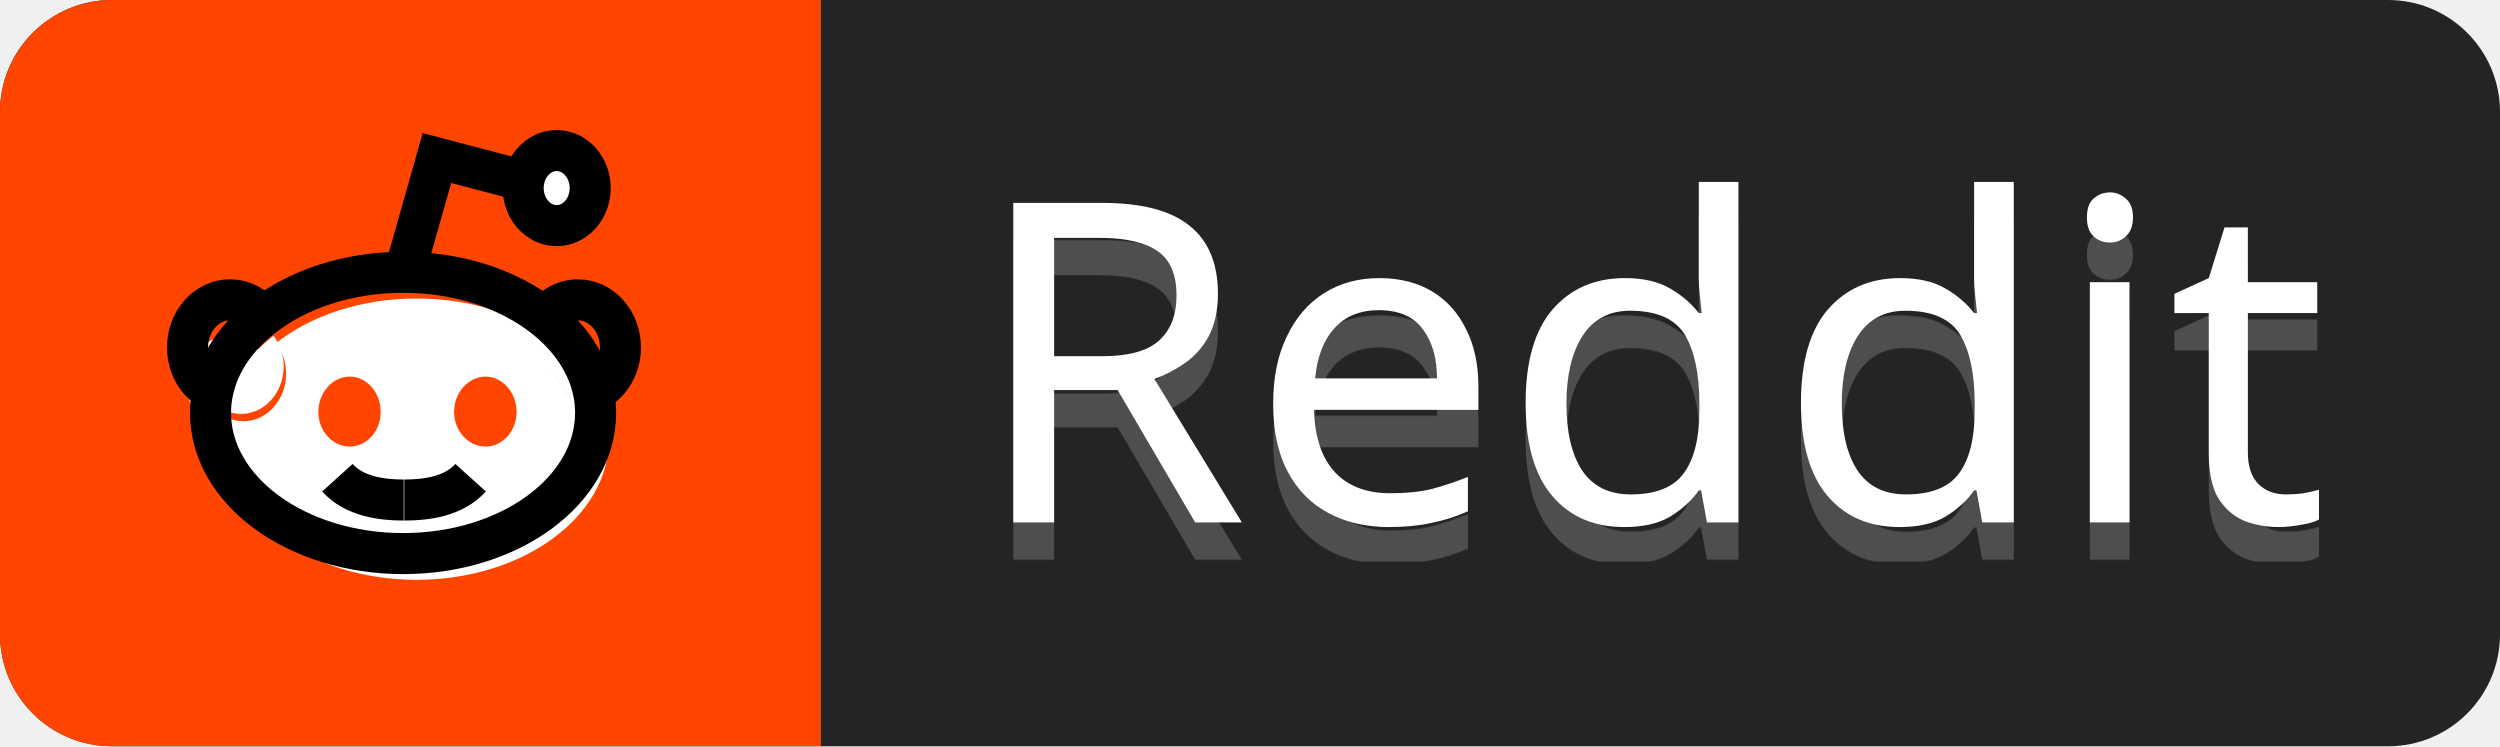
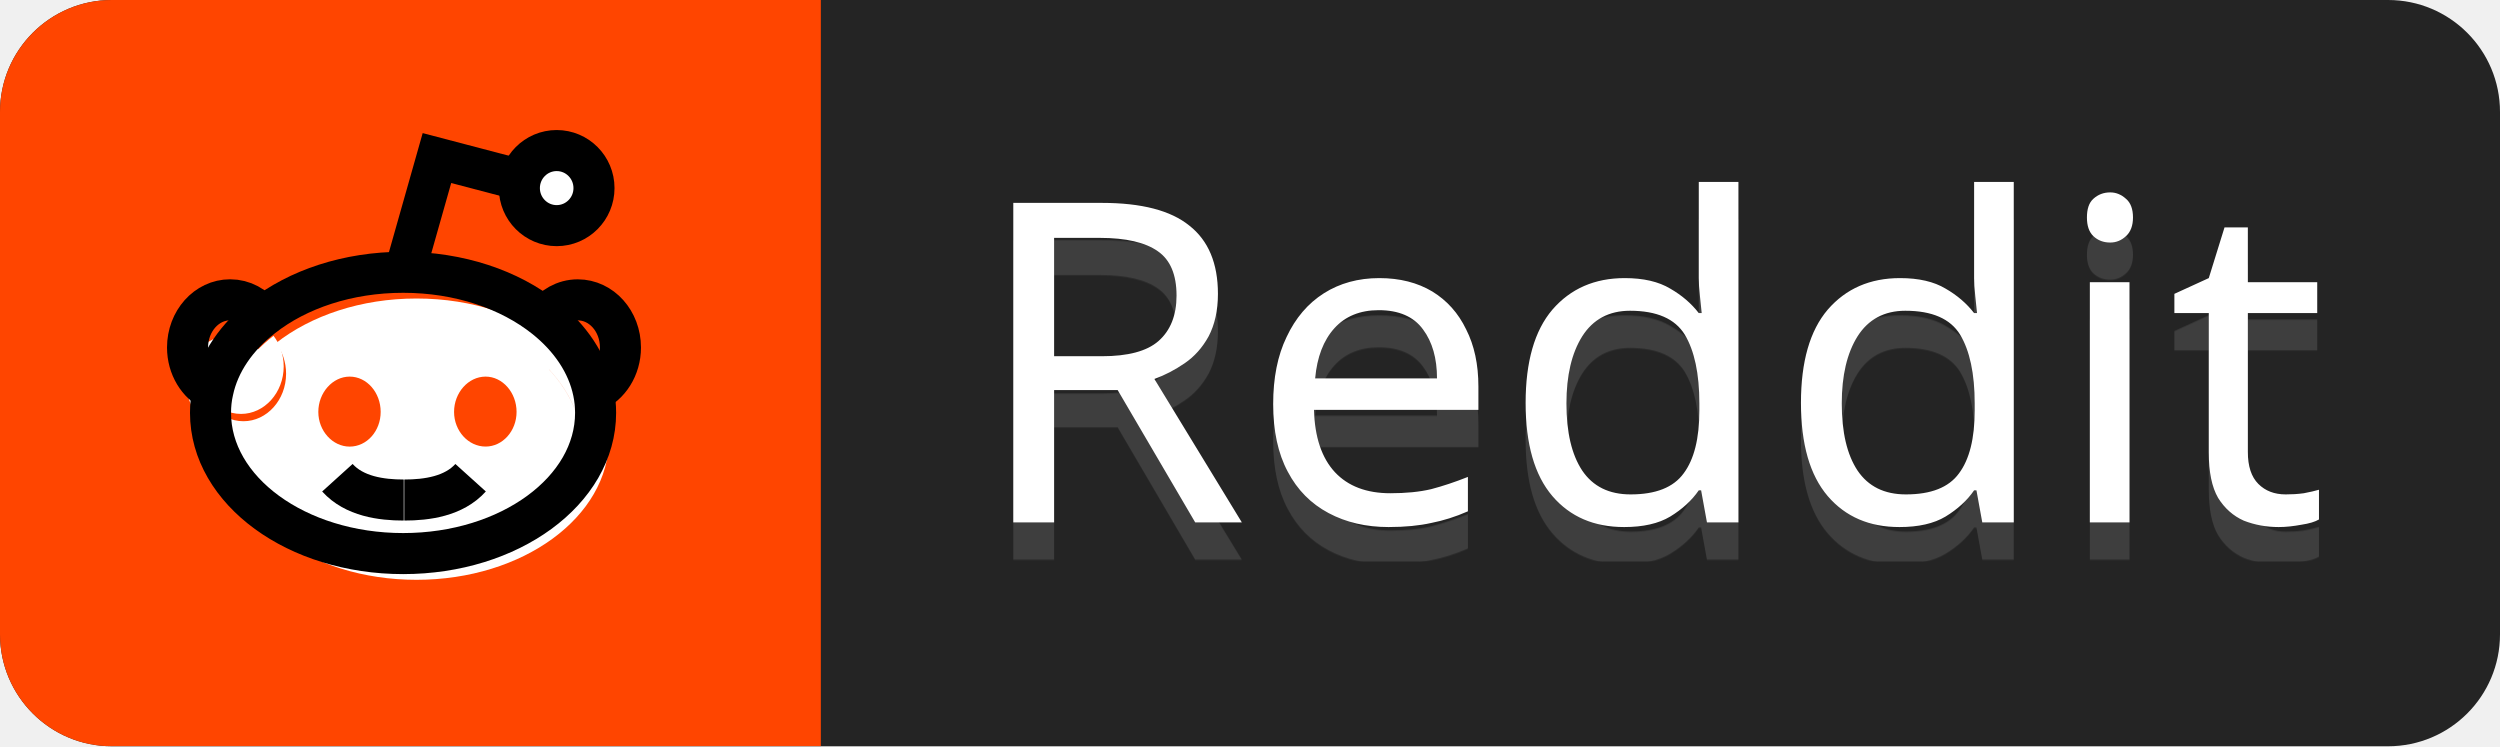
- <svg xmlns="http://www.w3.org/2000/svg" xmlns:xlink="http://www.w3.org/1999/xlink" width="67px" height="20px" viewBox="0 0 67 20" version="1.1">
+ <svg xmlns="http://www.w3.org/2000/svg" xmlns:xlink="http://www.w3.org/1999/xlink" width="67" height="20" viewBox="0 0 67 20">
  <defs>
-     <rect id="path-1" x="0" y="0" width="67" height="20" rx="3" />
-     <filter x="-50%" y="-50%" width="200%" height="200%" filterUnits="objectBoundingBox" id="filter-3">
-       <feOffset dx="0" dy="0" in="SourceAlpha" result="shadowOffsetInner1" />
-       <feGaussianBlur stdDeviation="0" in="shadowOffsetInner1" result="shadowBlurInner1" />
-       <feComposite in="shadowBlurInner1" in2="SourceAlpha" operator="arithmetic" k2="-1" k3="1" result="shadowInnerInner1" />
-       <feColorMatrix values="0 0 0 0 0   0 0 0 0 0   0 0 0 0 0  0 0 0 0.35 0" in="shadowInnerInner1" type="matrix" result="shadowMatrixInner1" />
-       <feMerge>
-         <feMergeNode in="SourceGraphic" />
-         <feMergeNode in="shadowMatrixInner1" />
-       </feMerge>
+     <rect id="reddit-a" width="67" height="20" rx="3" />
+     <rect id="reddit-c" width="22" height="20" />
+     <filter id="reddit-d" width="100%" height="100%" x="0%" y="0%" filterUnits="objectBoundingBox">
+       <feOffset in="SourceAlpha" result="shadowOffsetInner1" />
+       <feComposite in="shadowOffsetInner1" in2="SourceAlpha" k2="-1" k3="1" operator="arithmetic" result="shadowInnerInner1" />
+       <feColorMatrix in="shadowInnerInner1" values="0 0 0 0 0   0 0 0 0 0   0 0 0 0 0  0 0 0 0.5 0" />
    </filter>
-     <filter x="-50%" y="-50%" width="200%" height="200%" filterUnits="objectBoundingBox" id="filter-4">
-       <feOffset dx="0" dy="1" in="SourceAlpha" result="shadowOffsetOuter1" />
-       <feGaussianBlur stdDeviation="0" in="shadowOffsetOuter1" result="shadowBlurOuter1" />
-       <feColorMatrix values="0 0 0 0 0.347   0 0 0 0 0.347   0 0 0 0 0.347  0 0 0 0.349 0" in="shadowBlurOuter1" type="matrix" result="shadowMatrixOuter1" />
-       <feMerge>
-         <feMergeNode in="shadowMatrixOuter1" />
-         <feMergeNode in="SourceGraphic" />
-       </feMerge>
+     <text id="reddit-f" fill="#FFF" font-family="AvenirNext-Medium, Avenir Next" font-size="12" font-weight="400">
+       <tspan x="26" y="14">Reddit</tspan>
+     </text>
+     <filter id="reddit-e" width="102%" height="118.8%" x="-1%" y="-3.1%" filterUnits="objectBoundingBox">
+       <feOffset dy="1" in="SourceAlpha" result="shadowOffsetOuter1" />
+       <feColorMatrix in="shadowOffsetOuter1" values="0 0 0 0 0.347   0 0 0 0 0.347   0 0 0 0 0.347  0 0 0 0.498 0" />
    </filter>
  </defs>
-   <g id="Page-1" stroke="none" stroke-width="1" fill="none" fill-rule="evenodd">
-     <g id="GET" transform="translate(-152, -61)">
-       <g id="reddit" transform="translate(152, 61)">
-         <mask id="mask-2" fill="white">
-           <use xlink:href="#path-1" />
-         </mask>
-         <use id="Mask" fill="#242424" xlink:href="#path-1" />
-         <rect id="颜色" fill="#FF4500" filter="url(#filter-3)" mask="url(#mask-2)" x="0" y="0" width="22" height="20" />
-         <text id="Cancel" fill="#FFFFFF" filter="url(#filter-4)" mask="url(#mask-2)" font-family="Avenir Next" font-size="12" font-weight="420">
-           <tspan x="26" y="14">Reddit</tspan>
-         </text>
-         <path d="M15.136,9 C15.768,9 16.278,9.571 16.278,10.277 C16.278,10.816 15.977,11.278 15.554,11.462 C15.4,10.707 14.932,10.016 14.253,9.478 C14.455,9.185 14.776,9 15.136,9 L15.136,9 Z M14.251,9.478 C14.93,10.016 15.397,10.707 15.553,11.462 C15.421,11.518 15.281,11.549 15.136,11.549 C14.51,11.549 14,10.979 14,10.277 C14,9.973 14.091,9.696 14.251,9.478 L14.251,9.478 Z" id="Shape" fill="#FFFFFF" mask="url(#mask-2)" />
-         <ellipse id="Oval" fill="#FFFFFF" mask="url(#mask-2)" cx="14.898" cy="5.006" rx="0.898" ry="1.006" />
-         <path d="M12.483,10.001 C12.938,10.001 13.313,10.43 13.313,10.946 C13.313,11.457 12.938,11.876 12.483,11.876 C12.022,11.876 11.638,11.457 11.638,10.946 C11.636,10.43 12.02,10.001 12.483,10.001 L12.483,10.001 Z M9.671,10.946 C9.671,11.457 9.302,11.875 8.84,11.875 C8.384,11.875 8,11.457 8,10.946 C8,10.429 8.384,10 8.84,10 C9.302,10 9.671,10.429 9.671,10.946 L9.671,10.946 Z" id="Shape" fill="#FF4500" mask="url(#mask-2)" />
-         <path d="M13.844,11.039 C13.844,10.522 13.47,10.093 13.014,10.093 C12.552,10.093 12.169,10.522 12.169,11.039 C12.169,11.55 12.552,11.968 13.014,11.968 C13.47,11.968 13.844,11.551 13.844,11.039 L13.844,11.039 Z M6.525,11.289 C7.151,11.289 7.667,10.718 7.667,10.017 C7.667,9.701 7.565,9.413 7.395,9.196 C8.337,8.457 9.677,8 11.163,8 C12.669,8 14.019,8.467 14.961,9.218 C14.801,9.435 14.707,9.712 14.707,10.017 C14.707,10.718 15.218,11.289 15.844,11.289 C15.991,11.289 16.132,11.256 16.262,11.202 C16.3,11.386 16.32,11.577 16.32,11.767 C16.32,13.855 14.013,15.539 11.162,15.539 C8.312,15.539 6,13.854 6,11.767 C6,11.566 6.019,11.37 6.063,11.18 C6.204,11.251 6.359,11.289 6.524,11.289 L6.525,11.289 Z M9.371,10.093 C8.915,10.093 8.531,10.523 8.531,11.039 C8.531,11.55 8.915,11.969 9.371,11.969 C9.833,11.969 10.202,11.551 10.202,11.039 C10.202,10.522 9.833,10.093 9.371,10.093 L9.371,10.093 Z" id="Shape" fill="#FFFFFF" mask="url(#mask-2)" />
-         <path d="M7.603,9.821 C7.603,10.522 7.087,11.093 6.461,11.093 C6.296,11.093 6.141,11.055 6,10.984 C6.16,10.223 6.64,9.533 7.33,9 C7.5,9.217 7.603,9.506 7.603,9.821 L7.603,9.821 Z" id="Shape" fill="#FFFFFF" mask="url(#mask-2)" />
-         <path d="M7.01,9.457 C6.32,9.989 5.839,10.68 5.679,11.441 C5.282,11.246 5,10.799 5,10.277 C5,9.571 5.51,9 6.141,9 C6.491,9 6.802,9.174 7.01,9.457 L7.01,9.457 Z" id="Shape" fill="#FFFFFF" mask="url(#mask-2)" />
-         <g id="Group" mask="url(#mask-2)" stroke="#000000" stroke-width="1.1">
-           <g transform="translate(5, 4)">
-             <path d="M0.706,6.476 C0.308,6.282 0.026,5.835 0.026,5.313 C0.026,4.606 0.537,4.035 1.167,4.035 C1.518,4.035 1.829,4.209 2.038,4.492 M9.602,4.514 C9.806,4.221 10.127,4.036 10.485,4.036 C11.118,4.036 11.628,4.607 11.628,5.313 C11.628,5.852 11.327,6.314 10.904,6.498" id="Shape" />
-             <path d="M8.987,0.834 L6.71,0.236 L5.87,3.199" id="Shape" />
-             <ellipse id="Oval" cx="9.919" cy="1.041" rx="0.898" ry="1.006" />
-             <path d="M2.036,4.493 C2.978,3.753 4.319,3.297 5.805,3.297 C7.311,3.297 8.66,3.764 9.602,4.514 C10.281,5.053 10.749,5.743 10.904,6.498 C10.943,6.683 10.962,6.873 10.962,7.064 C10.962,9.151 8.656,10.836 5.805,10.836 C2.954,10.836 0.642,9.151 0.642,7.064 C0.642,6.863 0.662,6.667 0.706,6.477 C0.866,5.716 1.347,5.025 2.036,4.493 L2.036,4.493 Z" id="Shape" />
-             <path d="M4.042,8.803 C4.494,9.303 5.218,9.401 5.82,9.401 M7.612,8.803 C7.161,9.303 6.437,9.401 5.835,9.401" id="Shape" />
-           </g>
-         </g>
+   <g fill="none" fill-rule="evenodd">
+     <mask id="reddit-b" fill="#fff">
+       <use xlink:href="#reddit-a" />
+     </mask>
+     <use fill="#242424" xlink:href="#reddit-a" />
+     <g mask="url(#reddit-b)">
+       <use fill="#FF4500" xlink:href="#reddit-c" />
+       <use fill="#000" filter="url(#reddit-d)" xlink:href="#reddit-c" />
+     </g>
+     <g fill="#FFF" mask="url(#reddit-b)">
+       <use filter="url(#reddit-e)" xlink:href="#reddit-f" />
+       <use xlink:href="#reddit-f" />
+     </g>
+     <path fill="#FFF" d="M15.136,9 C15.768,9 16.278,9.571 16.278,10.277 C16.278,10.816 15.977,11.278 15.554,11.462 C15.4,10.707 14.932,10.016 14.253,9.478 C14.455,9.185 14.776,9 15.136,9 L15.136,9 Z M14.251,9.478 C14.93,10.016 15.397,10.707 15.553,11.462 C15.421,11.518 15.281,11.549 15.136,11.549 C14.51,11.549 14,10.979 14,10.277 C14,9.973 14.091,9.696 14.251,9.478 L14.251,9.478 Z" mask="url(#reddit-b)" />
+     <ellipse cx="14.898" cy="5.006" fill="#FFF" mask="url(#reddit-b)" rx="1" ry="1.006" />
+     <path fill="#FF4500" d="M12.483,10.001 C12.938,10.001 13.313,10.43 13.313,10.946 C13.313,11.457 12.938,11.876 12.483,11.876 C12.022,11.876 11.638,11.457 11.638,10.946 C11.636,10.43 12.02,10.001 12.483,10.001 L12.483,10.001 Z M9.671,10.946 C9.671,11.457 9.302,11.875 8.84,11.875 C8.384,11.875 8,11.457 8,10.946 C8,10.429 8.384,10 8.84,10 C9.302,10 9.671,10.429 9.671,10.946 L9.671,10.946 Z" mask="url(#reddit-b)" />
+     <path fill="#FFF" d="M13.844,11.039 C13.844,10.522 13.47,10.093 13.014,10.093 C12.552,10.093 12.169,10.522 12.169,11.039 C12.169,11.55 12.552,11.968 13.014,11.968 C13.47,11.968 13.844,11.551 13.844,11.039 L13.844,11.039 Z M6.525,11.289 C7.151,11.289 7.667,10.718 7.667,10.017 C7.667,9.701 7.565,9.413 7.395,9.196 C8.337,8.457 9.677,8 11.163,8 C12.669,8 14.019,8.467 14.961,9.218 C14.801,9.435 14.707,9.712 14.707,10.017 C14.707,10.718 15.218,11.289 15.844,11.289 C15.991,11.289 16.132,11.256 16.262,11.202 C16.3,11.386 16.32,11.577 16.32,11.767 C16.32,13.855 14.013,15.539 11.162,15.539 C8.312,15.539 6,13.854 6,11.767 C6,11.566 6.019,11.37 6.063,11.18 C6.204,11.251 6.359,11.289 6.524,11.289 L6.525,11.289 Z M9.371,10.093 C8.915,10.093 8.531,10.523 8.531,11.039 C8.531,11.55 8.915,11.969 9.371,11.969 C9.833,11.969 10.202,11.551 10.202,11.039 C10.202,10.522 9.833,10.093 9.371,10.093 L9.371,10.093 Z" mask="url(#reddit-b)" />
+     <path fill="#FFF" d="M7.603,9.821 C7.603,10.522 7.087,11.093 6.461,11.093 C6.296,11.093 6.141,11.055 6,10.984 C6.16,10.223 6.64,9.533 7.33,9 C7.5,9.217 7.603,9.506 7.603,9.821 L7.603,9.821 Z" mask="url(#reddit-b)" />
+     <path fill="#FFF" d="M7.01,9.457 C6.32,9.989 5.839,10.68 5.679,11.441 C5.282,11.246 5,10.799 5,10.277 C5,9.571 5.51,9 6.141,9 C6.491,9 6.802,9.174 7.01,9.457 L7.01,9.457 Z" mask="url(#reddit-b)" />
+     <g stroke="#000" stroke-width="1.1" mask="url(#reddit-b)">
+       <g transform="translate(5 4)">
+         <path d="M0.706,6.476 C0.308,6.282 0.026,5.835 0.026,5.313 C0.026,4.606 0.537,4.035 1.167,4.035 C1.518,4.035 1.829,4.209 2.038,4.492 M9.602,4.514 C9.806,4.221 10.127,4.036 10.485,4.036 C11.118,4.036 11.628,4.607 11.628,5.313 C11.628,5.852 11.327,6.314 10.904,6.498" />
+         <polyline points="8.987 .834 6.71 .236 5.87 3.199" />
+         <ellipse cx="9.919" cy="1.041" rx="1" ry="1.006" />
+         <path d="M2.036,4.493 C2.978,3.753 4.319,3.297 5.805,3.297 C7.311,3.297 8.66,3.764 9.602,4.514 C10.281,5.053 10.749,5.743 10.904,6.498 C10.943,6.683 10.962,6.873 10.962,7.064 C10.962,9.151 8.656,10.836 5.805,10.836 C2.954,10.836 0.642,9.151 0.642,7.064 C0.642,6.863 0.662,6.667 0.706,6.477 C0.866,5.716 1.347,5.025 2.036,4.493 L2.036,4.493 Z" />
+         <path d="M4.042,8.803 C4.494,9.303 5.218,9.401 5.82,9.401 M7.612,8.803 C7.161,9.303 6.437,9.401 5.835,9.401" />
      </g>
    </g>
  </g>
</svg>
